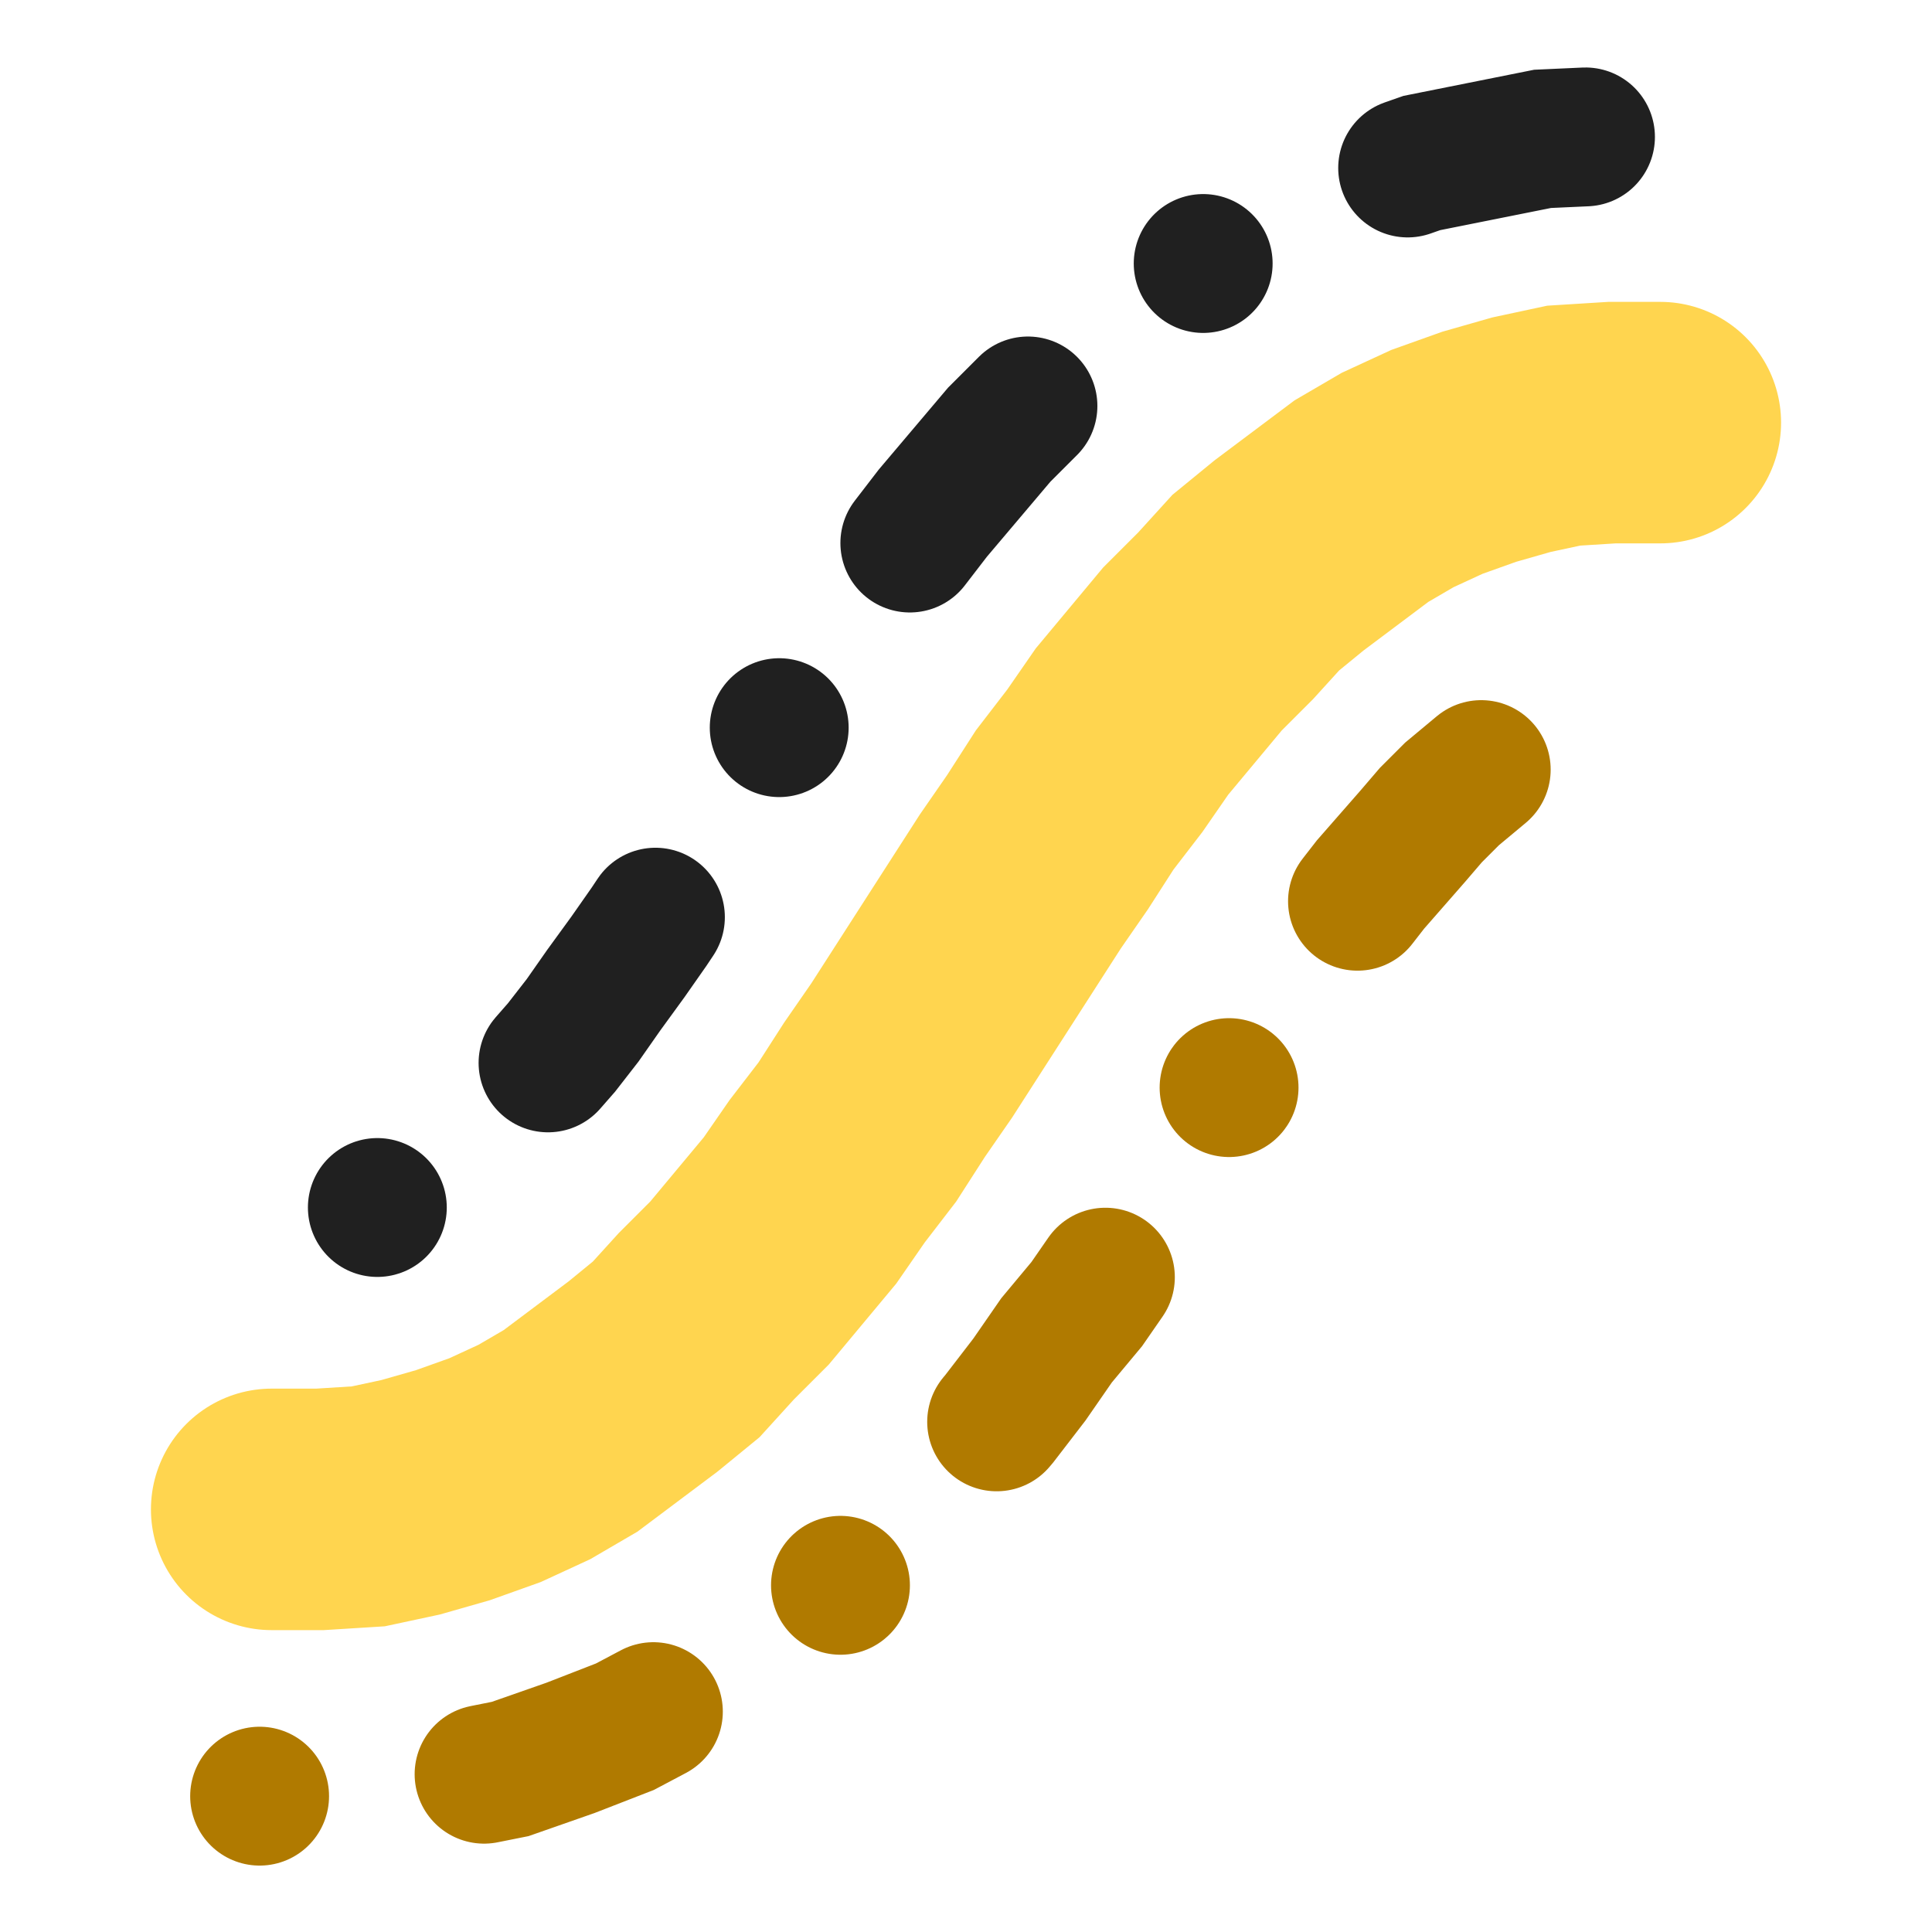
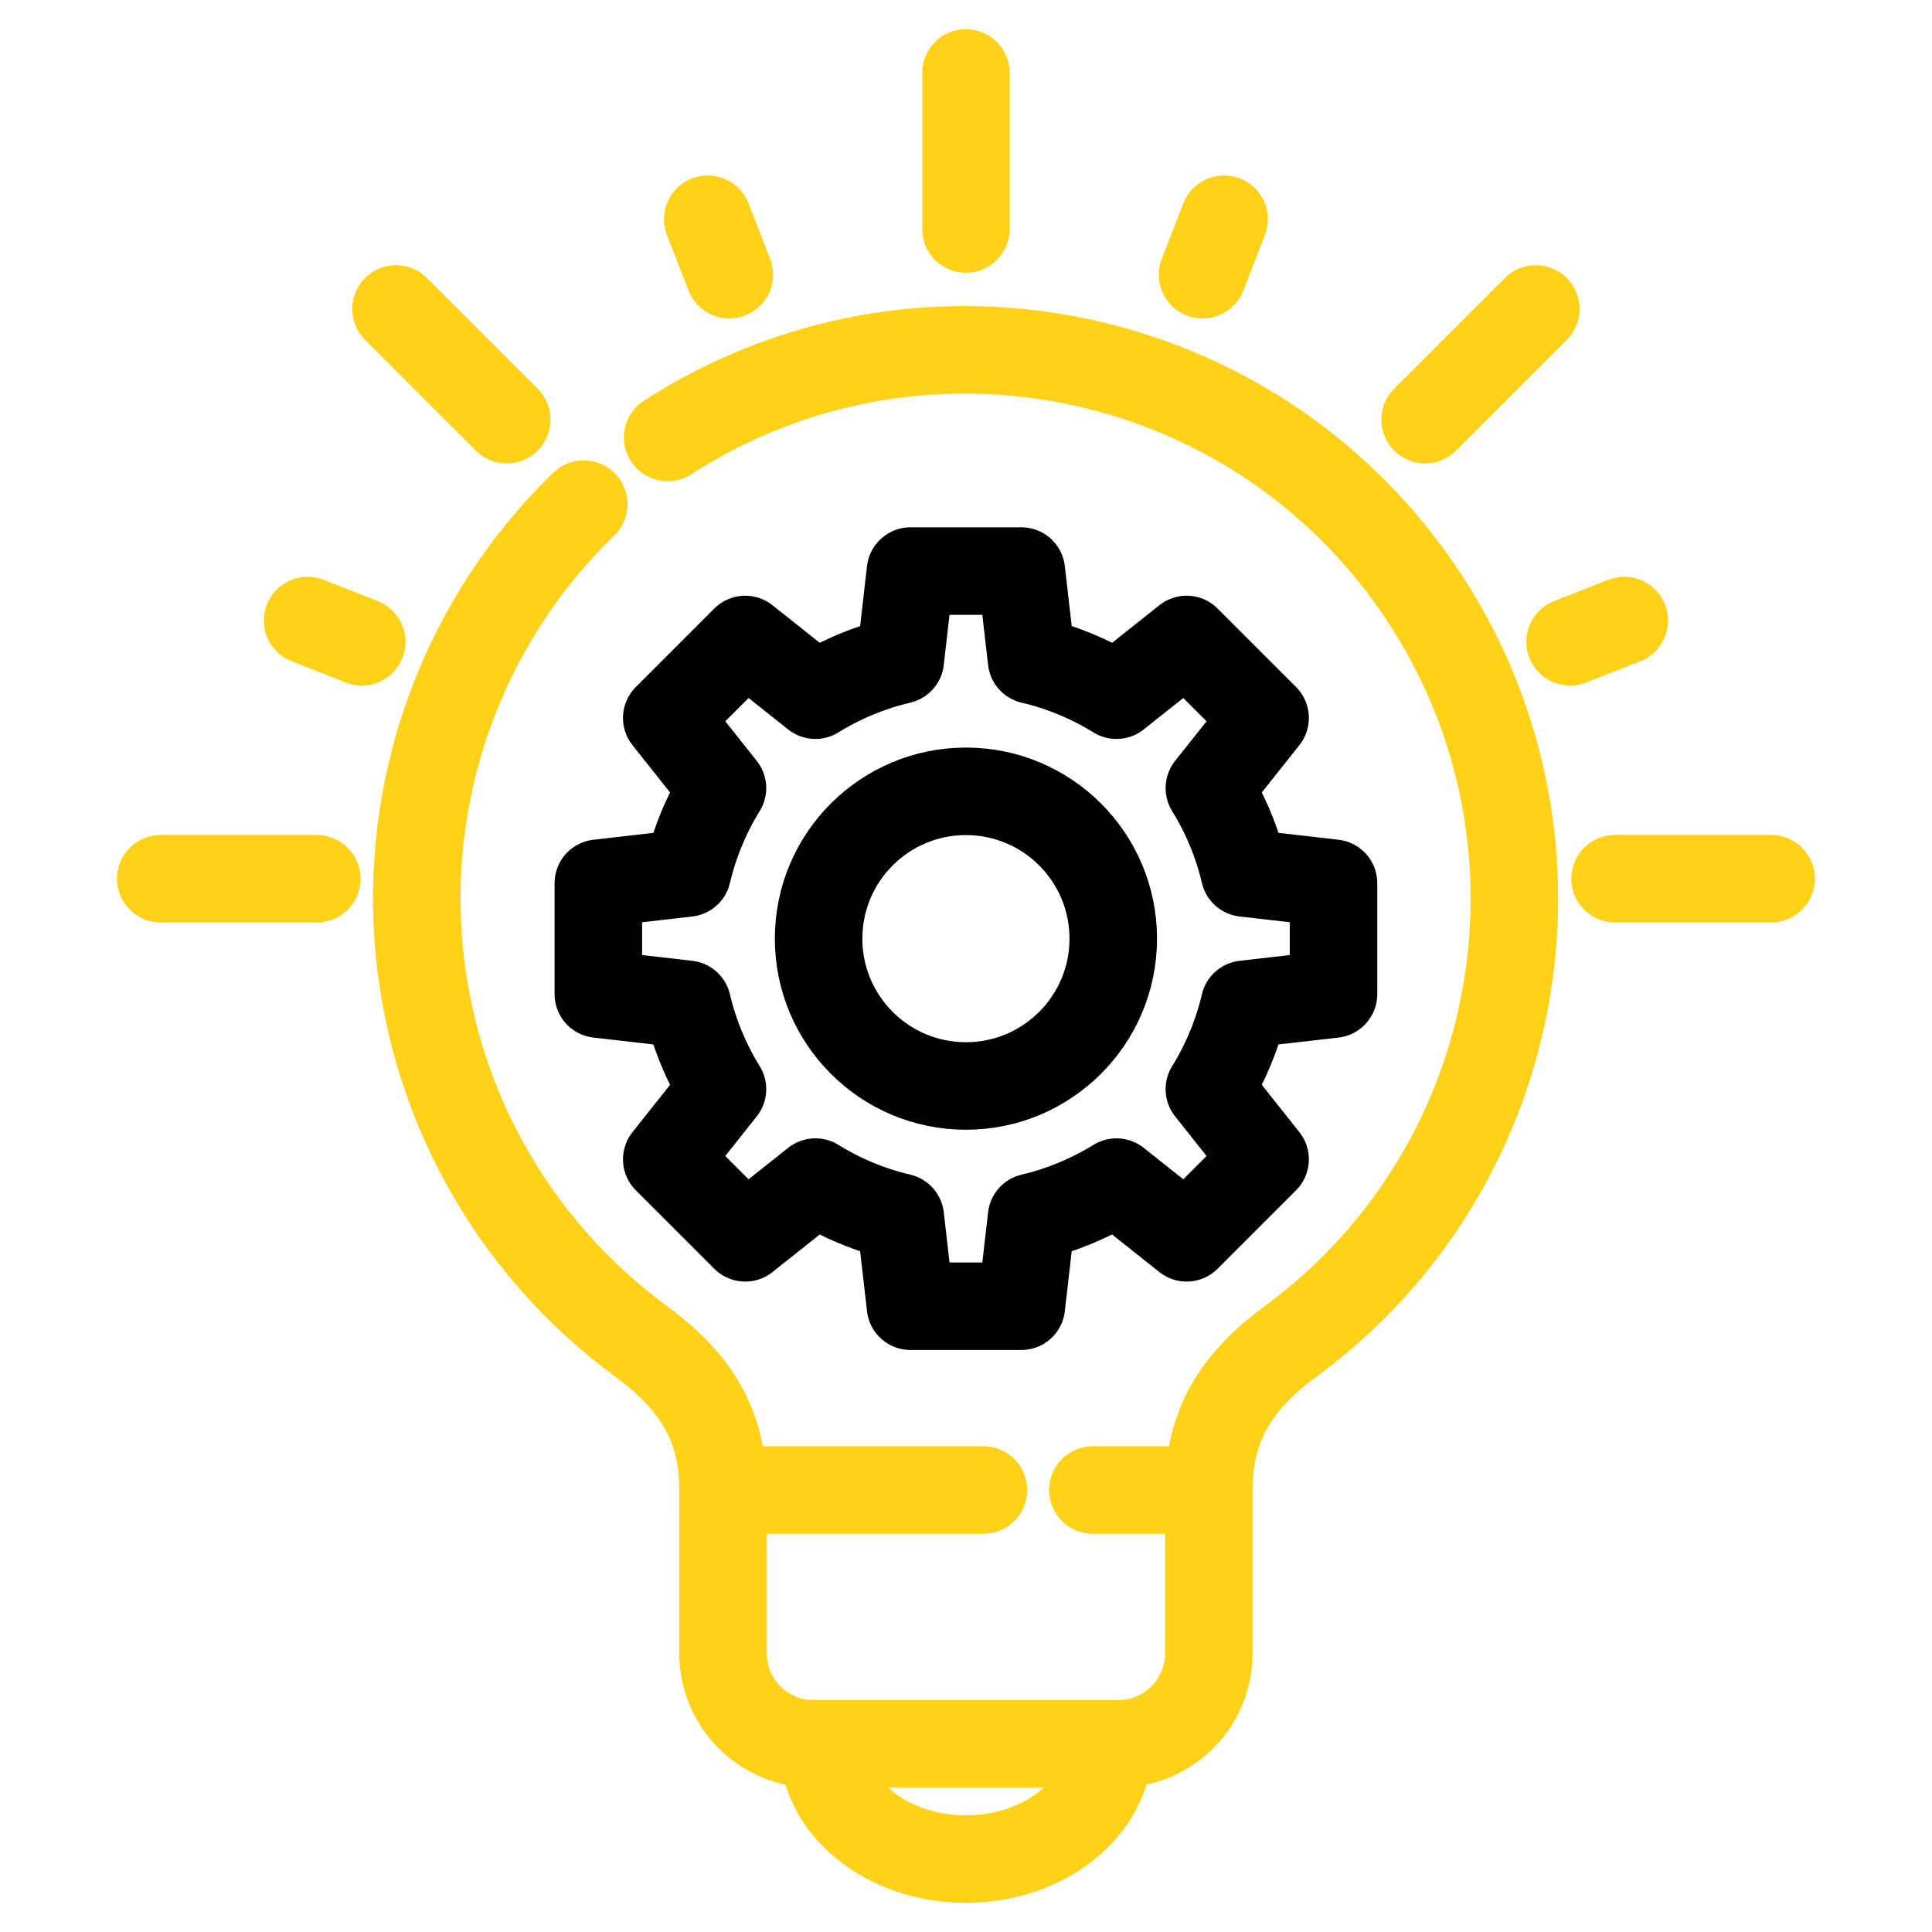
- <svg xmlns="http://www.w3.org/2000/svg" viewBox="0 0 64 64" width="64" height="64" role="img" aria-label="DevFlow">
-   <path d="M9.0 50.0L10.6 50.0L12.2 49.9L13.6 49.6L15.0 49.2L16.4 48.7L17.7 48.1L18.9 47.4L20.1 46.5L21.3 45.6L22.4 44.7L23.4 43.6L24.5 42.5L25.5 41.3L26.5 40.1L27.4 38.8L28.4 37.5L29.3 36.1L30.2 34.8L31.1 33.4L32.0 32.0L32.9 30.6L33.8 29.2L34.7 27.9L35.6 26.5L36.6 25.2L37.5 23.9L38.5 22.7L39.5 21.5L40.6 20.4L41.6 19.3L42.7 18.4L43.9 17.5L45.1 16.6L46.3 15.9L47.6 15.3L49.0 14.8L50.4 14.4L51.8 14.1L53.4 14.0L55.0 14.0" fill="none" stroke="#FFD54F" stroke-width="8" stroke-linecap="round" />
-   <path d="M12.5 40.0L13.1 39.8L13.6 39.5L14.1 39.1L14.7 38.7L15.3 38.2L15.9 37.7L16.6 37.0L17.2 36.3L17.9 35.5L18.6 34.7L19.3 33.8L20.0 32.8L20.8 31.7L21.5 30.7L22.3 29.5L23.0 28.4L23.8 27.2L24.6 25.9L25.4 24.7L26.3 23.4L27.1 22.1L28.0 20.8L29.0 19.6L29.9 18.3L30.9 17.0L32.0 15.7L33.1 14.4L34.3 13.2L35.6 12.0L36.9 10.8L38.4 9.7L39.9 8.7L41.6 7.7L43.3 6.8L45.1 6.1L47.1 5.4L49.1 5.0L51.1 4.6L53.3 4.5L55.4 4.5" fill="none" stroke="#202020" stroke-width="4.6" stroke-linecap="round" stroke-dasharray="0 7.5 6 7.5" />
-   <path d="M8.6 59.5L10.7 59.5L12.9 59.4L14.9 59.0L16.9 58.6L18.9 57.9L20.7 57.2L22.4 56.3L24.1 55.3L25.6 54.3L27.1 53.2L28.4 52.0L29.7 50.8L30.9 49.6L32.0 48.3L33.1 47.0L34.1 45.7L35.0 44.4L36.0 43.2L36.9 41.9L37.7 40.6L38.6 39.3L39.4 38.1L40.2 36.8L41.0 35.6L41.7 34.5L42.5 33.3L43.2 32.3L44.0 31.2L44.7 30.2L45.4 29.3L46.1 28.5L46.8 27.7L47.4 27.0L48.1 26.3L48.7 25.8L49.3 25.3L49.9 24.9L50.4 24.5L50.9 24.2L51.5 24.0" fill="none" stroke="#B07A00" stroke-width="4.6" stroke-linecap="round" stroke-dasharray="0 7.5 6 7.5" />
+ <svg xmlns="http://www.w3.org/2000/svg" viewBox="-90.2 -31 1324.5 1324.5" width="64" height="64" role="img" aria-label="DevFlow">
+   <path d="M572 19L572 126M395 119.3L409.8 157.3M749 119.3L734.2 157.3M181.3 180.8L257.2 256.7M962.7 180.8L886.8 256.7M120.7 394.4L157.8 409M1023.3 394.4L986.2 409M20 571.4L127 571.4M1124 571.4L1017 571.4M310 314.6A376.5 376.5 0 0 0 349.1 888.4C383 913.3 405.5 942.5 405.5 990.5L405.5 1102.5A62 62 0 0 0 467.5 1164.5L676.5 1164.5A62 62 0 0 0 738.5 1102.5L738.5 990.5C738.5 942.5 761 913.3 794.9 888.4A376.5 376.5 0 0 0 367.5 268.9M405.5 990.5L584 990.5M659 990.5L738.5 990.5M474 1164.5A98 79 0 0 0 670 1164.5" stroke="#FFD119" fill="none" stroke-linecap="round" stroke-linejoin="round" stroke-width="60" />
+   <path d="M527 421.5L534 360.5L610 360.5L617 421.5A196.2 196.2 0 0 1 675.2 445.6L723.3 407.4L777.1 461.2L738.9 509.3A196.2 196.2 0 0 1 763 567.5L824 574.5L824 650.5L763 657.5A196.2 196.2 0 0 1 738.9 715.7L777.1 763.8L723.3 817.6L675.2 779.4A196.2 196.2 0 0 1 617 803.5L610 864.5L534 864.5L527 803.5A196.2 196.2 0 0 1 468.8 779.4L420.7 817.6L366.9 763.8L405.1 715.7A196.2 196.2 0 0 1 381 657.5L320 650.5L320 574.5L381 567.5A196.2 196.2 0 0 1 405.1 509.3L366.9 461.2L420.7 407.4L468.8 445.6A196.2 196.2 0 0 1 527 421.5Z" stroke="#000000" fill="none" stroke-linecap="round" stroke-linejoin="round" stroke-width="60" />
+   <circle cx="572" cy="612.5" r="101" stroke="#000000" fill="none" stroke-linecap="round" stroke-linejoin="round" stroke-width="60" />
</svg>
